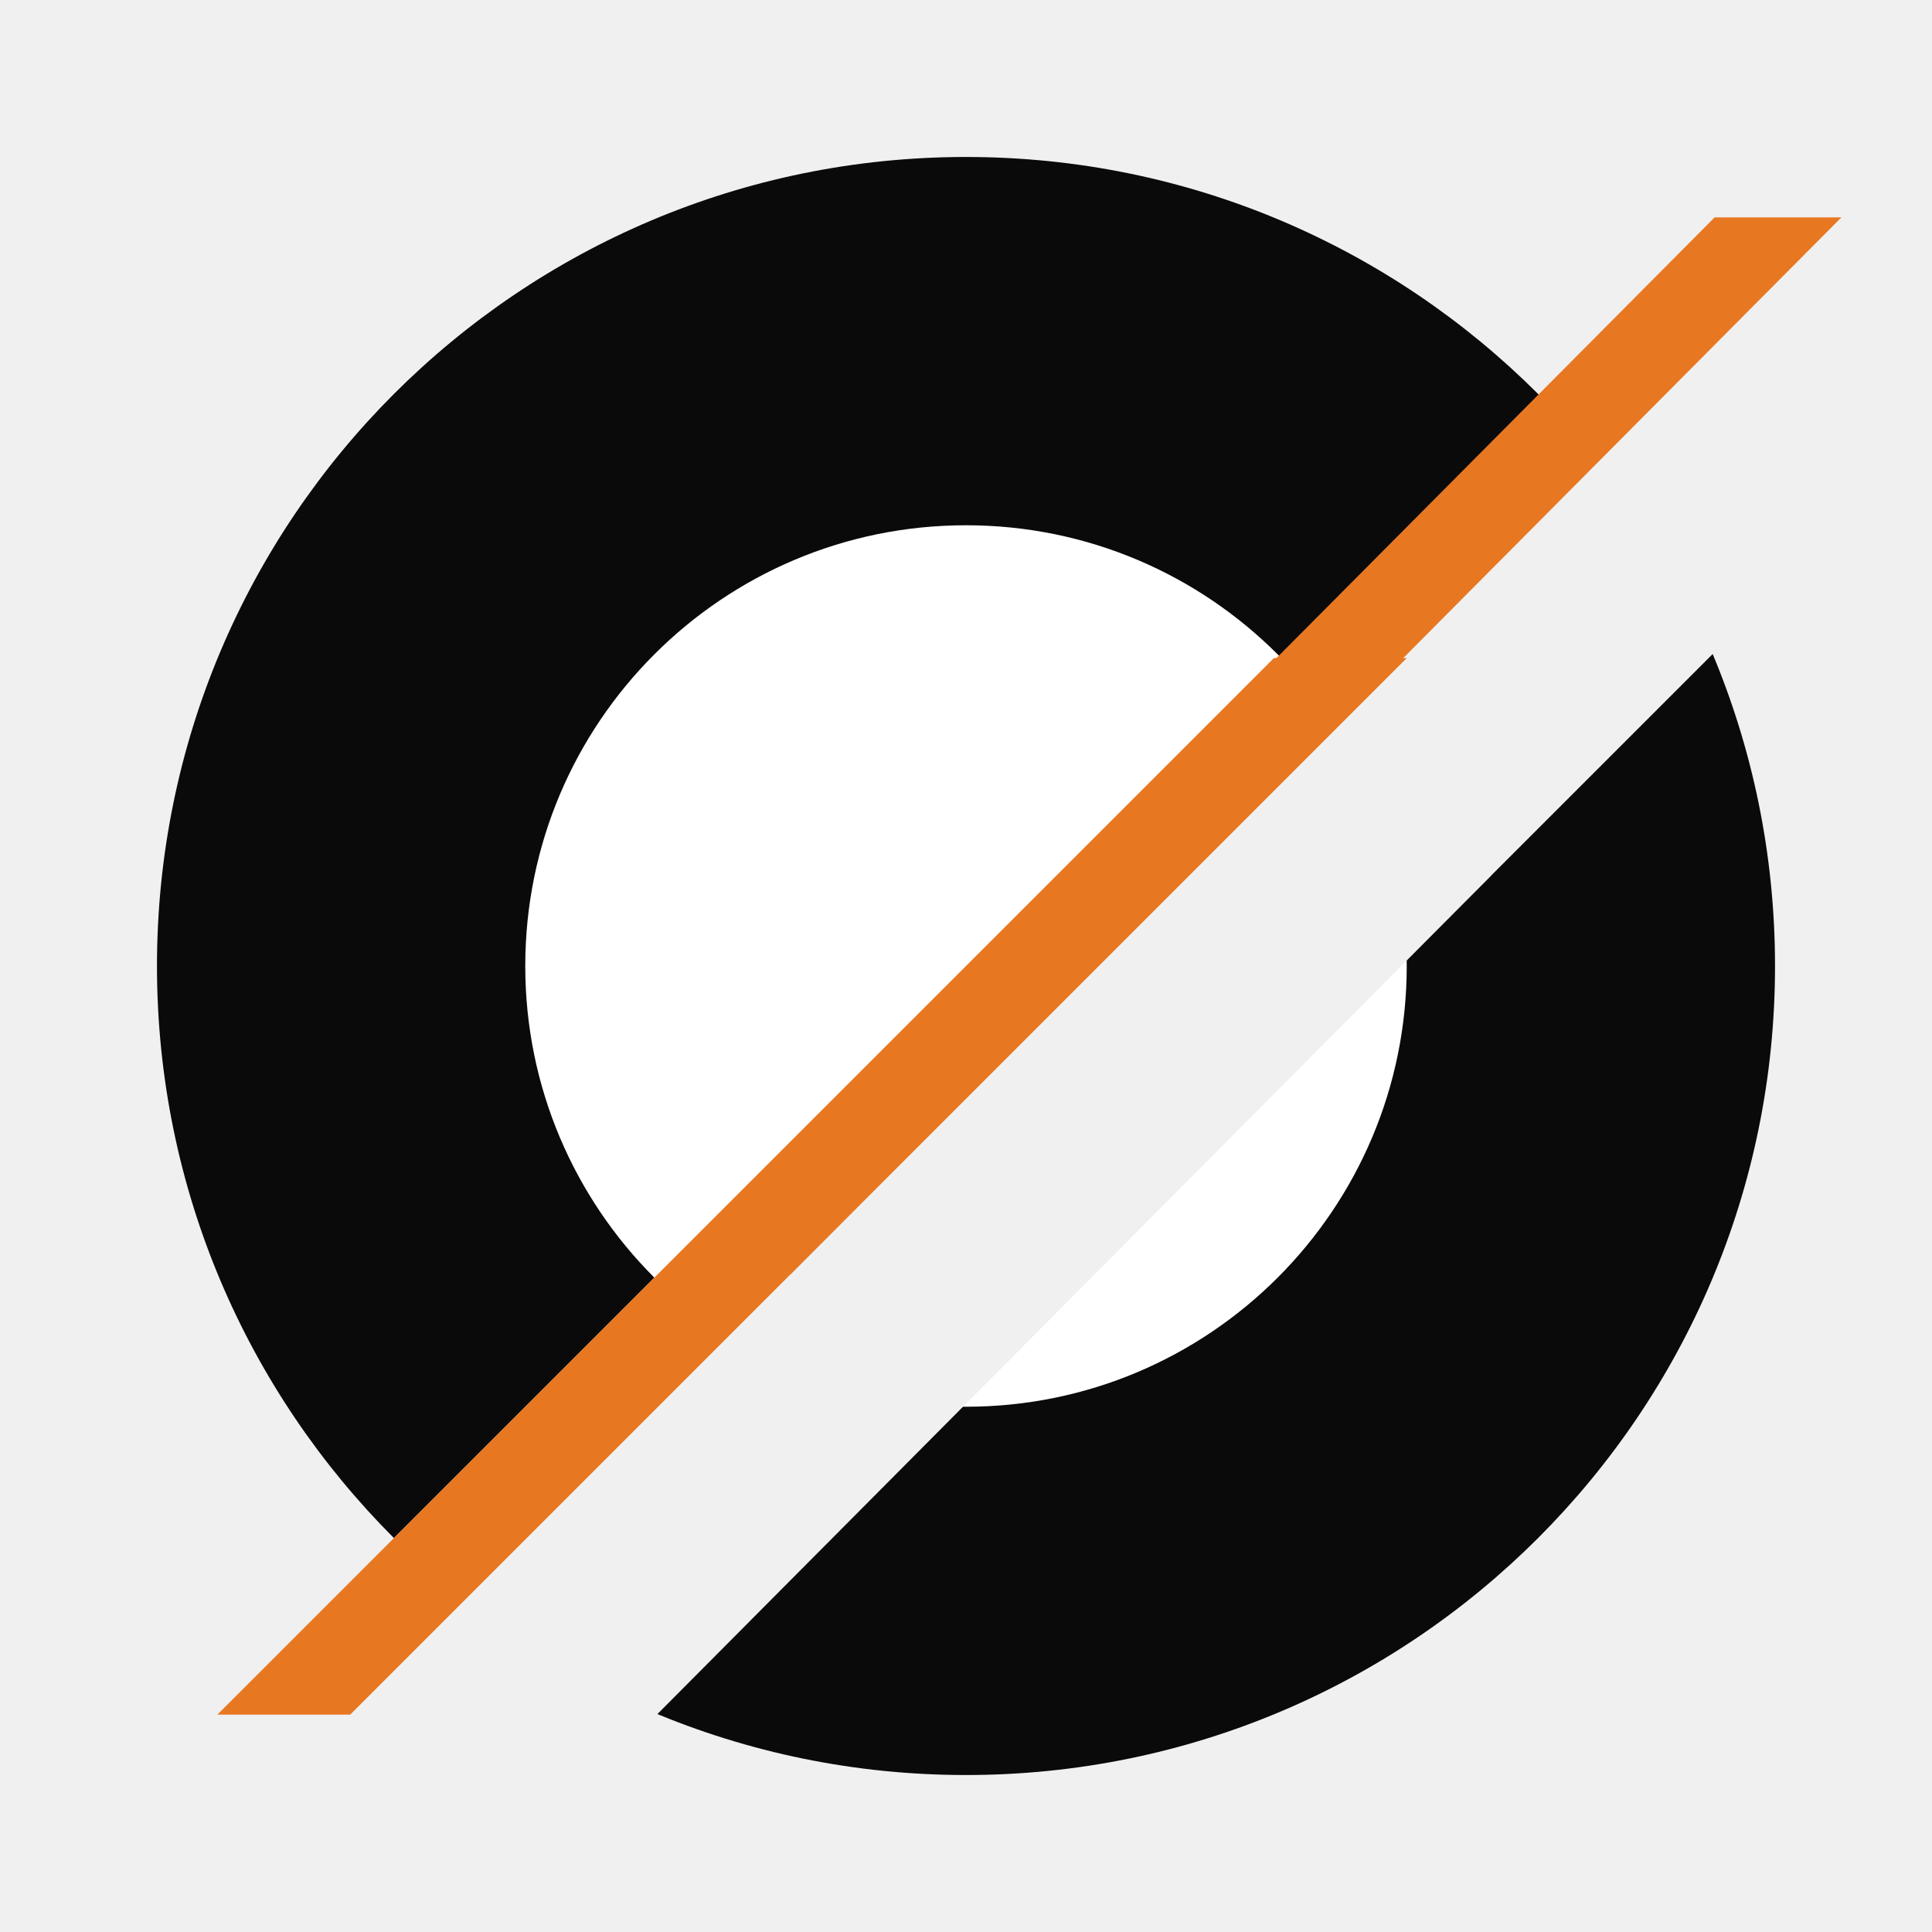
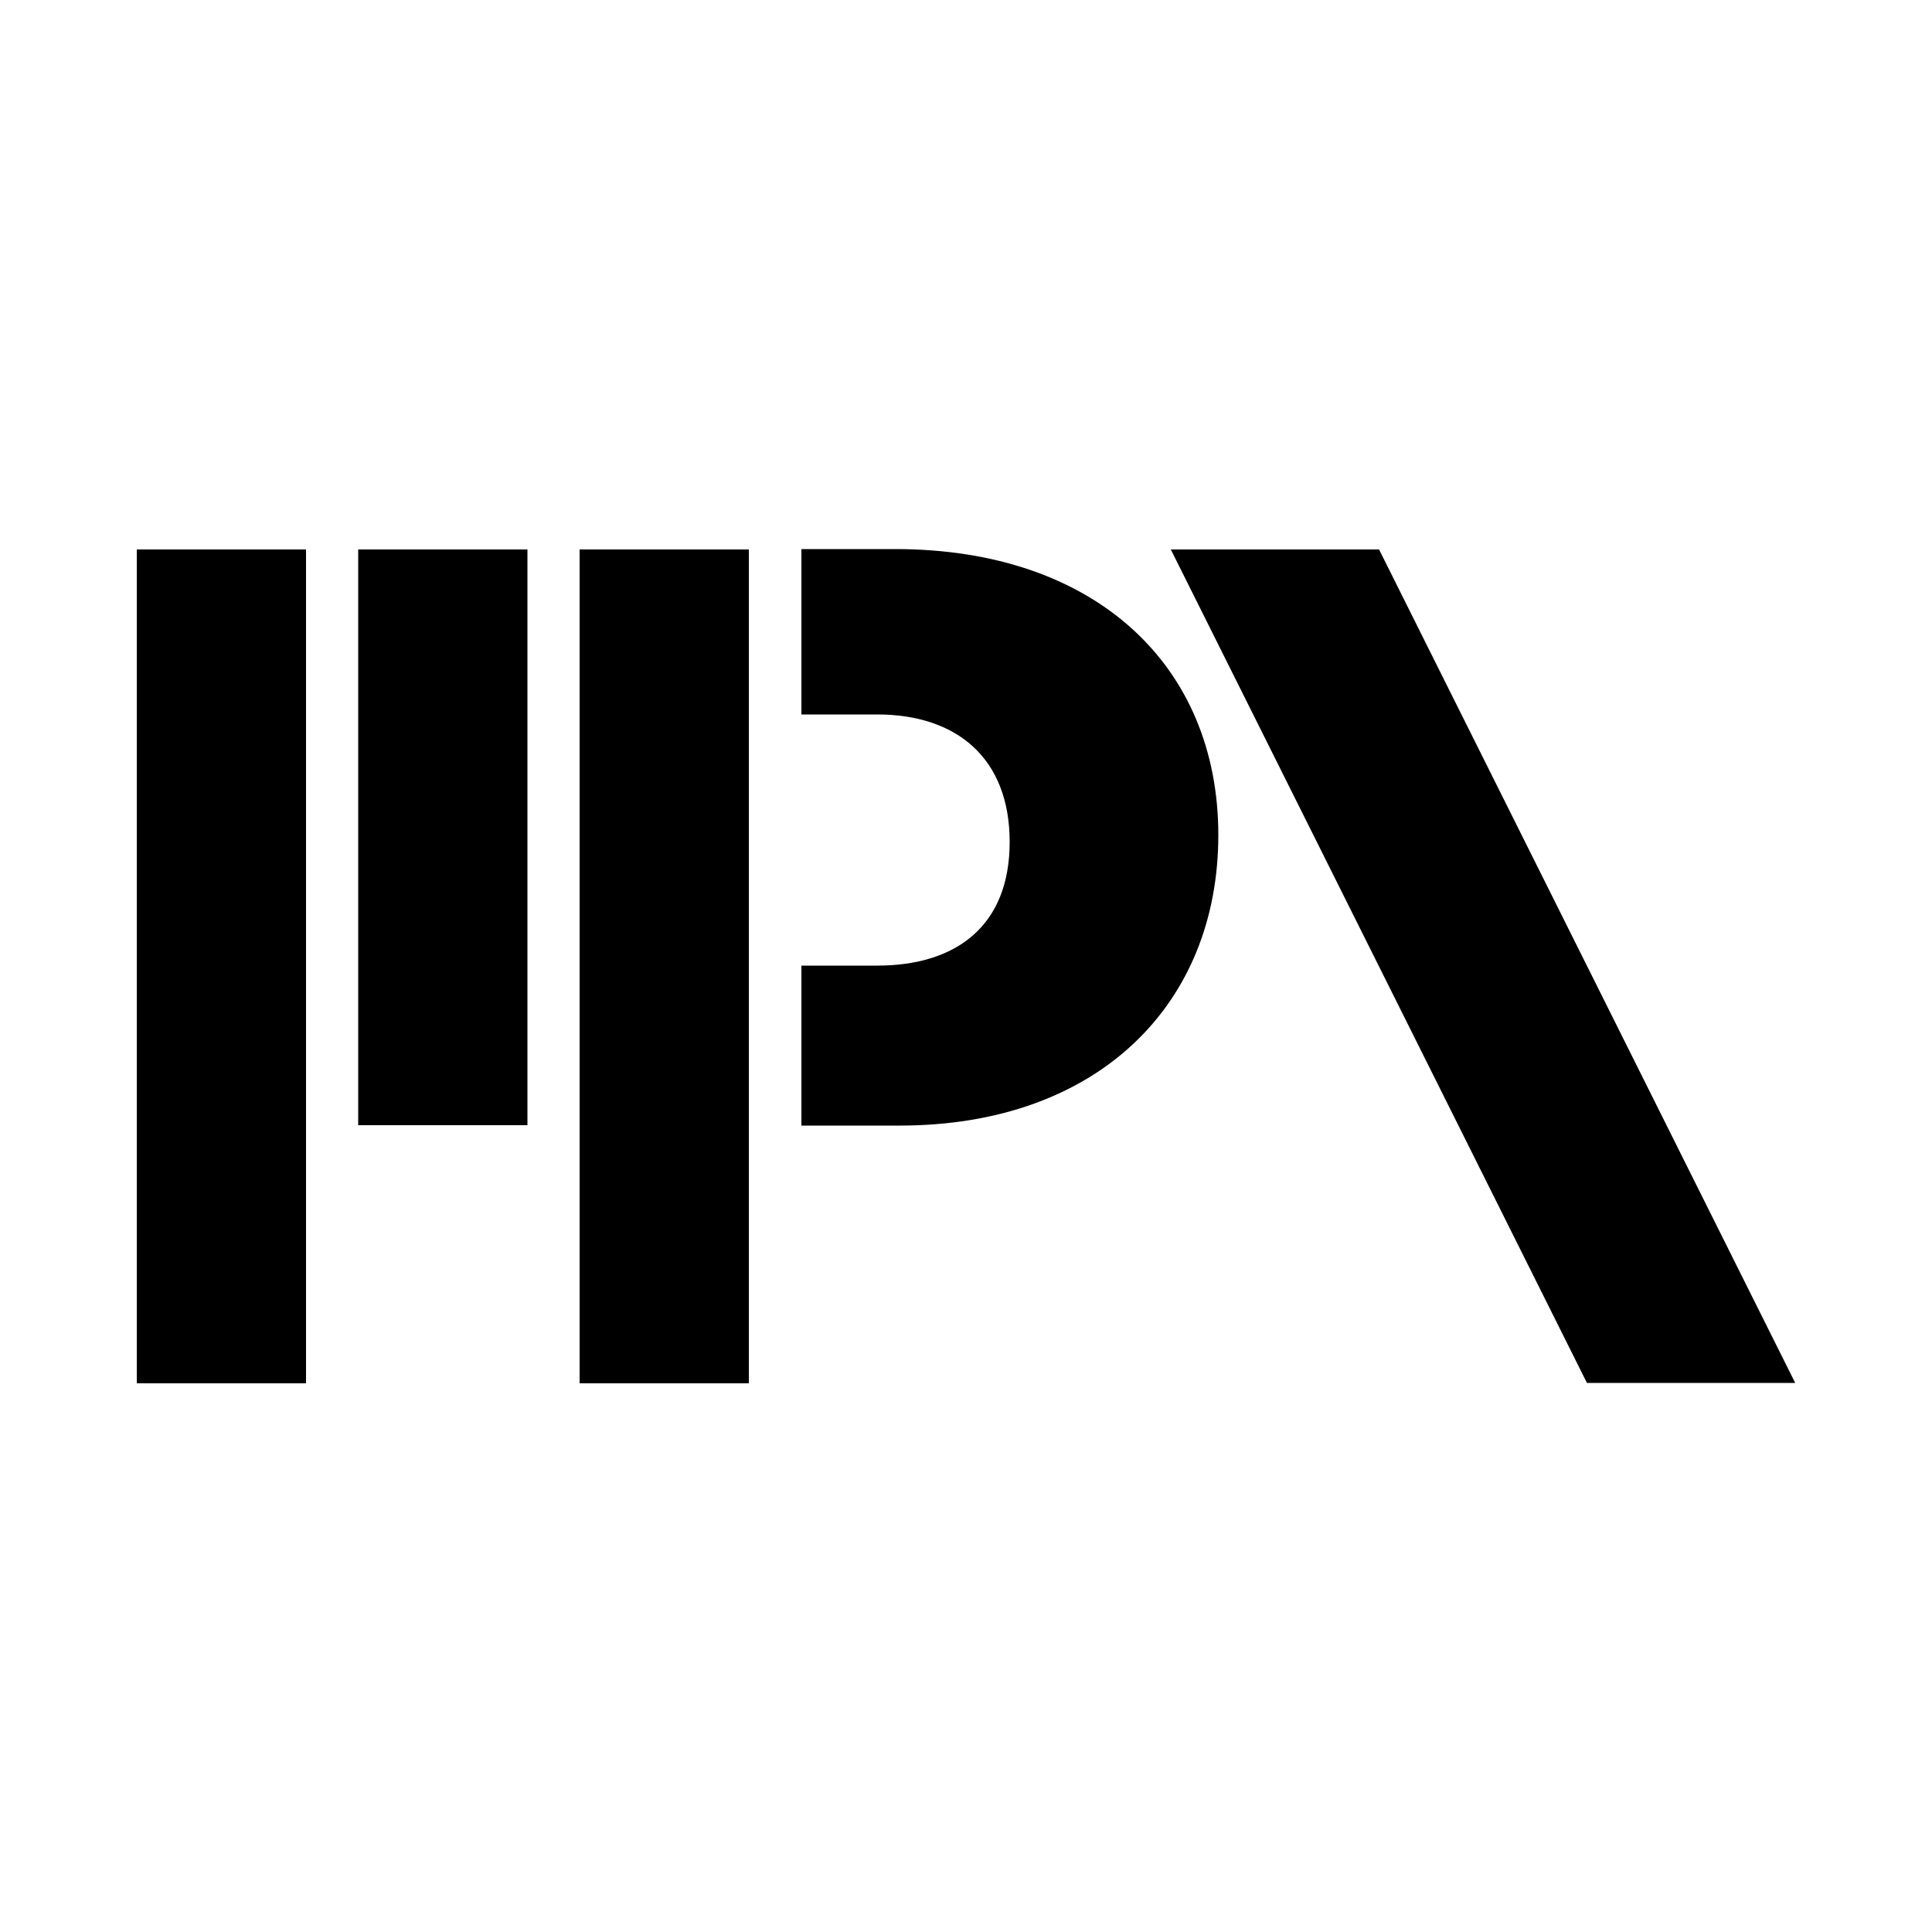
- <svg xmlns="http://www.w3.org/2000/svg" viewBox="0 0 32 32" width="32" height="32">
+ <svg xmlns="http://www.w3.org/2000/svg" id="Layer_1" data-name="Layer 1" viewBox="0 0 50 50">
  <defs>
-     <mask id="fav32-mask">
-       <rect width="32" height="32" fill="white" />
-       <polygon points="28.4,3.6 32,7.2 14.5,24.7 11,21.2" fill="black" />
-       <polygon points="21.1,10.9 24.7,14.5 7.3,32 3.6,28.4" fill="black" />
-     </mask>
+     <style>
+       .cls-1 {
+         fill: #fff;
+       }
+     </style>
  </defs>
-   <g mask="url(#fav32-mask)">
-     <circle cx="16" cy="16" r="13.4" fill="#0A0A0A" />
-     <circle cx="16" cy="16" r="7.3" fill="#FFFFFF" />
+   <rect class="cls-1" x="-8.27" y="-4.27" width="72.69" height="63.76" />
+   <g>
+     <path d="M23.17,14.21h-2.43v4.28h1.96c2.07,0,3.43,1.14,3.43,3.3s-1.37,3.2-3.43,3.2h-1.96v4.14h2.54c5.14,0,8.25-3.14,8.25-7.52s-3.18-7.4-8.36-7.4Z" />
+     <rect x="3.54" y="14.22" width="4.38" height="21.58" />
+     <rect x="9.27" y="14.22" width="4.38" height="14.9" />
+     <rect x="15" y="14.22" width="4.38" height="21.58" />
+     <polygon points="46.46 35.79 41.07 35.79 30.3 14.22 35.69 14.22 46.46 35.79" />
  </g>
-   <polygon points="28.4,3.6 30.5,3.6 13.1,21.1 11,21.1" fill="#E87722" />
-   <polygon points="21.1,10.9 23.3,10.9 5.8,28.4 3.6,28.4" fill="#E87722" />
</svg>
